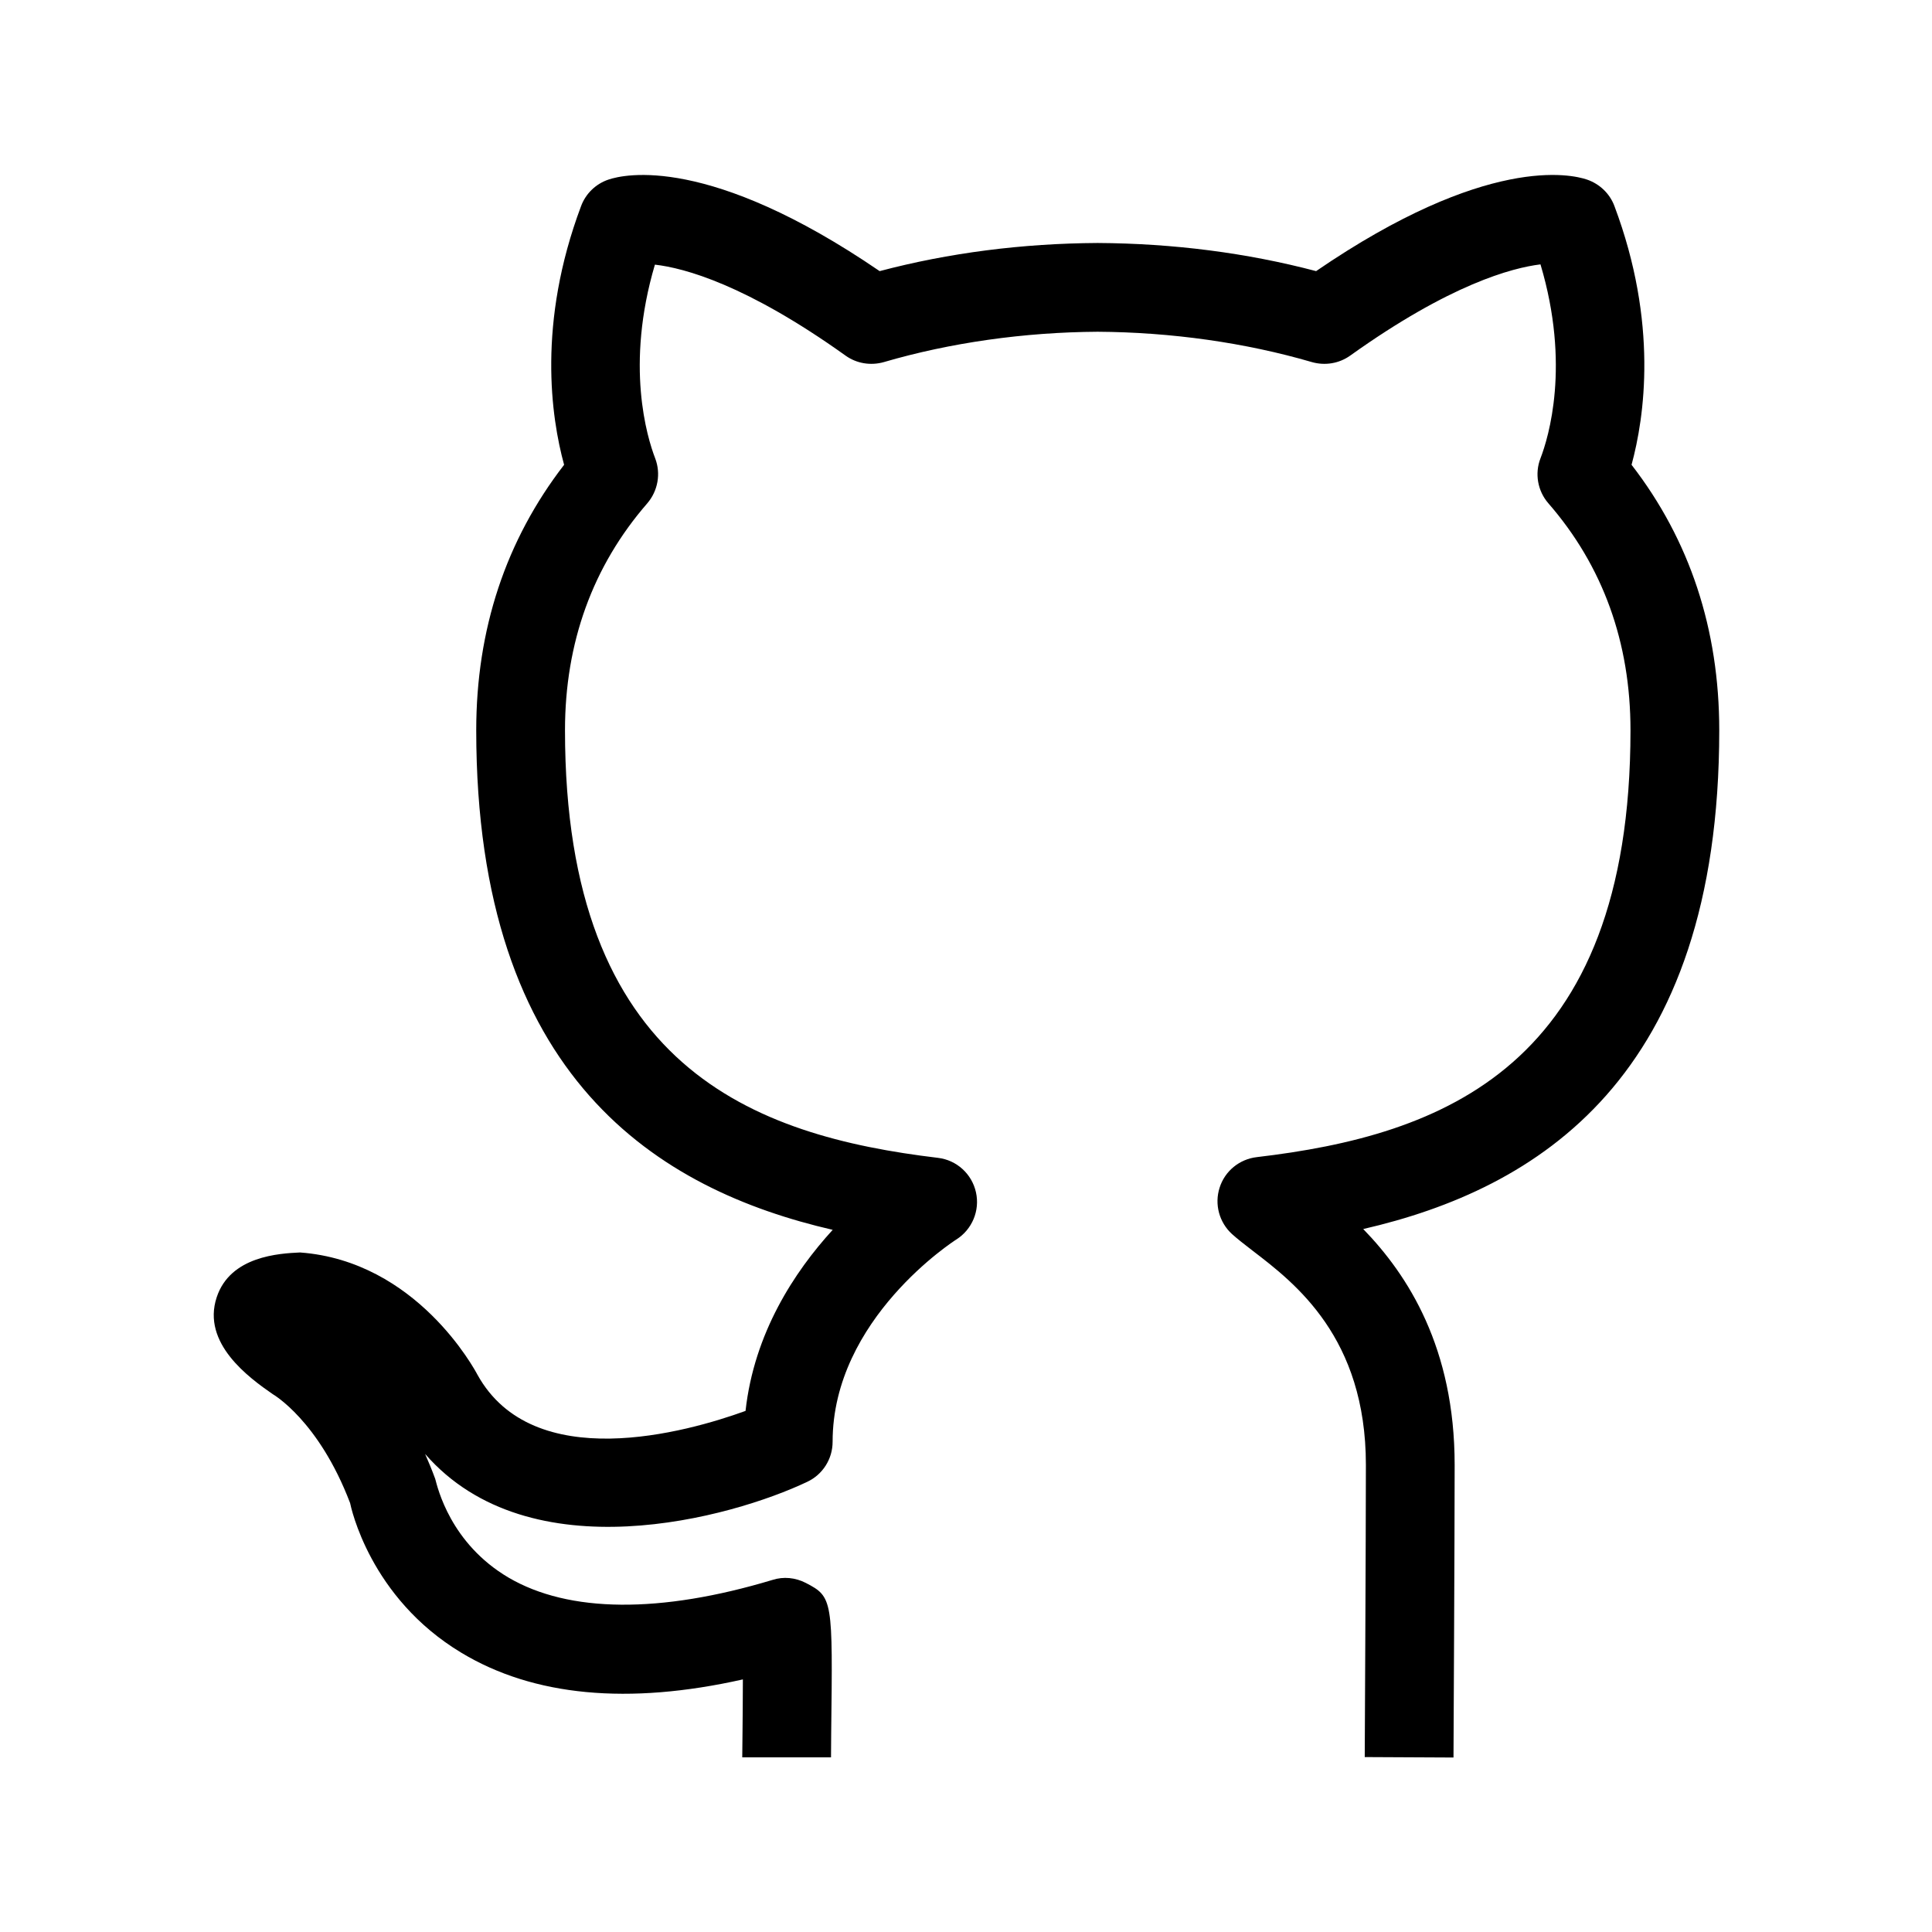
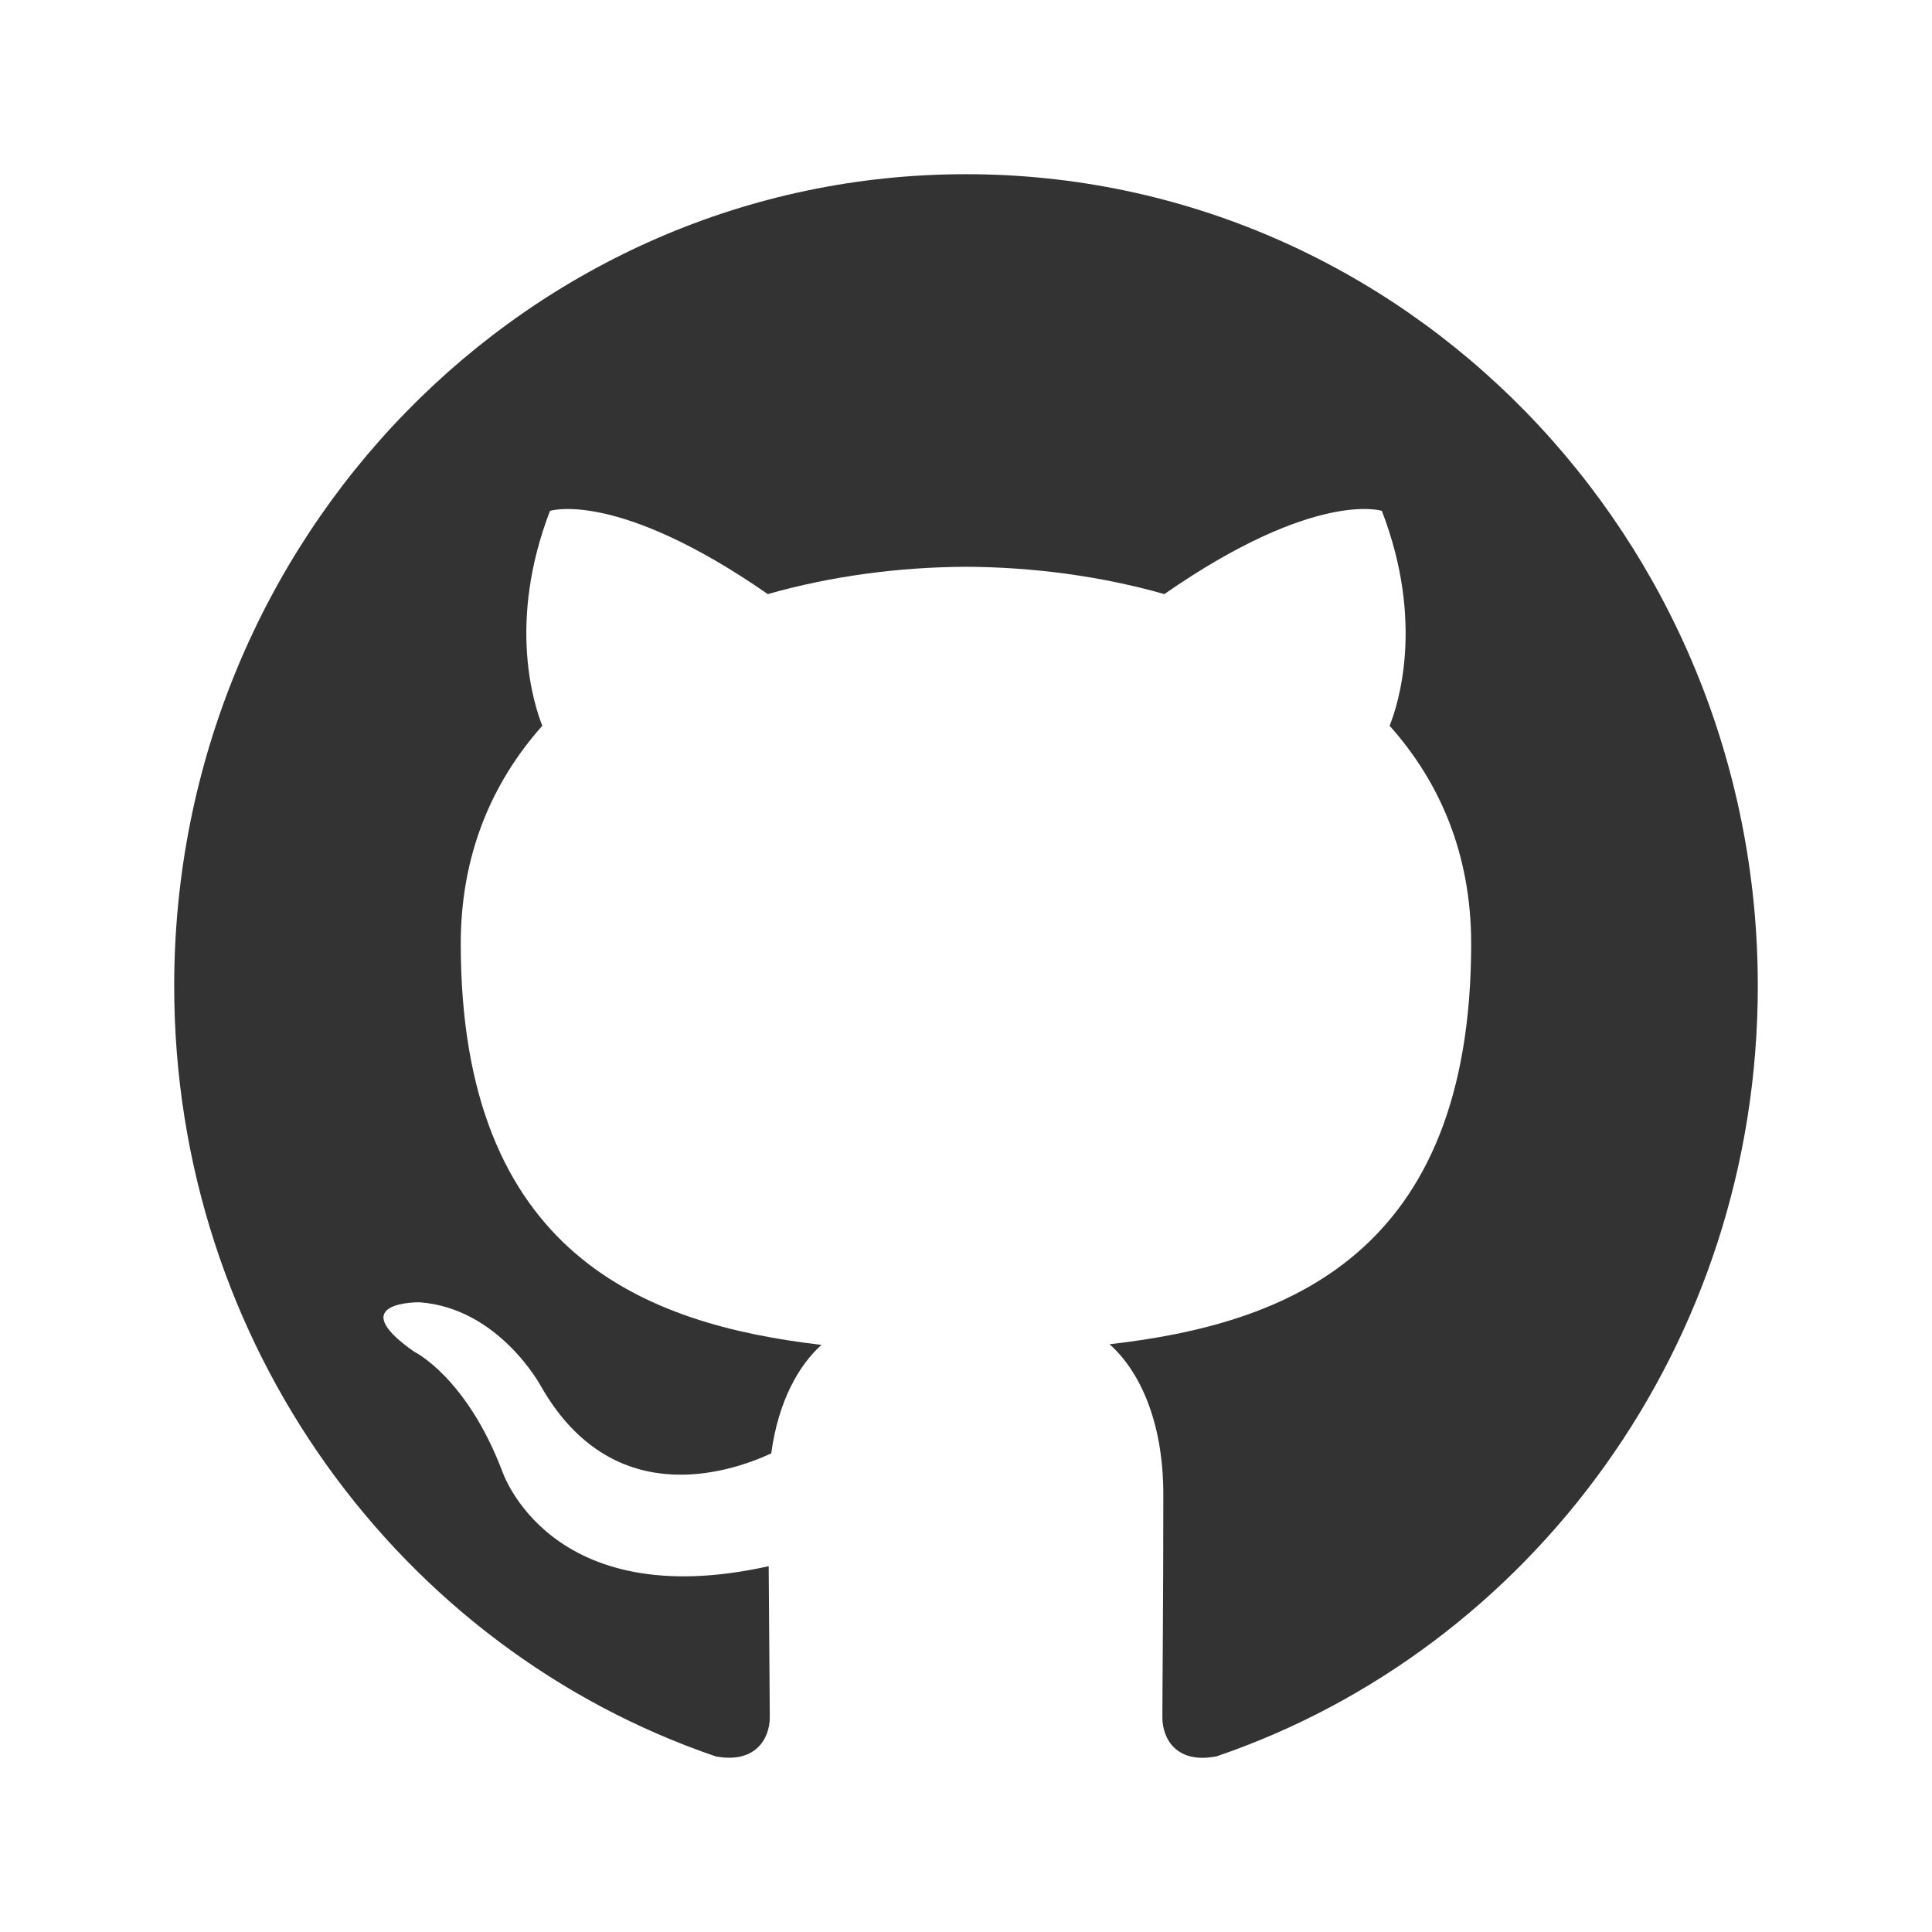
- <svg xmlns="http://www.w3.org/2000/svg" fill="#00000" width="800px" height="800px" viewBox="-211.2 -211.2 2342.40 2342.40">
+ <svg xmlns="http://www.w3.org/2000/svg" viewBox="-2.2 -2.2 24.40 24.40" version="1.1" fill="#000000">
  <g id="SVGRepo_bgCarrier" stroke-width="0" />
  <g id="SVGRepo_tracerCarrier" stroke-linecap="round" stroke-linejoin="round" />
  <g id="SVGRepo_iconCarrier">
-     <path d="M1873.256 674.212c0-122.468-35.728-230.622-106.325-321.88 15.712-57.683 32.5-171.972-20.77-313.703-5.596-15.066-17.864-26.796-33.146-32.07-19.155-6.564-122.144-30.347-328.552 110.953-84.157-22.169-172.94-33.576-264.844-34.114-91.582.538-180.366 11.945-264.306 34.114C648.689-23.68 545.7-.005 526.437 6.56c-15.282 5.165-27.55 17.003-33.146 32.177-53.162 141.623-36.374 255.912-20.555 313.594-70.704 91.582-106.54 199.629-106.54 321.88 0 422.826 221.905 557.131 432.188 605.666-46.49 50.903-95.24 125.158-105.68 219.537-71.78 26.044-257.633 78.13-325.109-44.015-3.013-5.596-73.394-137.641-215.017-148.08-25.075 1.184-84.587 4.305-101.052 54.346-18.51 55.961 39.495 97.716 67.906 117.41.538.323 55.745 31.962 93.841 132.045.969 4.628 23.783 114.72 134.951 181.55 87.492 52.731 202.319 63.493 341.252 32.284 0 23.46-.323 48.212-.43 63.386l-.324 31.101H796.34l.215-29.81c1.937-161.532 2.045-164.653-30.778-181.656-12.484-6.457-27.012-7.964-40.356-3.659-136.243 41.002-246.98 40.033-320.052-2.798-70.488-41.54-85.985-108.908-88.89-119.67-3.875-10.653-8.072-20.662-12.269-30.24 126.987 145.713 372.138 77.161 463.289 33.792 18.833-8.825 30.778-27.765 30.778-48.535 0-149.372 148.295-244.182 149.802-245.15 19.371-12.16 28.949-35.19 23.998-57.36-4.95-22.276-23.352-39.065-46.06-41.755-223.626-26.796-452.204-109.338-452.204-518.388 0-106.325 33.577-198.983 99.76-275.175 12.915-15.067 16.681-36.052 9.579-54.562-9.793-25.397-36.482-112.782-.323-234.819 35.729 4.09 110.845 24.321 231.16 110.307 13.344 9.578 30.455 12.376 46.383 7.856 80.497-23.568 170.356-36.267 259.248-36.805 89.321.538 179.073 13.237 259.786 36.805 15.927 4.52 32.93 1.722 46.382-7.856 121.176-86.631 196.4-106.433 230.73-110.63 36.482 122.145 9.793 209.745 0 235.142-7.21 18.51-3.444 39.603 9.578 54.562 66.076 75.977 99.545 168.527 99.545 275.175 0 409.157-229.115 491.161-453.173 517.527-20.985 2.475-38.634 16.896-44.984 37.02-6.456 20.017-.538 42.078 15.067 56.284 6.35 5.703 14.958 12.483 25.074 20.231 51.333 39.28 137.211 105.034 137.211 259.571 0 85.448-1.399 354.273-1.399 354.273l107.617.539s1.399-269.257 1.399-354.812c0-141.838-56.499-229.976-110.845-285.937 210.39-48.427 431.65-182.517 431.65-604.696" fill-rule="evenodd" />
+     <defs> </defs>
+     <g id="Page-1" stroke="none" stroke-width="1" fill="none" fill-rule="evenodd">
+       <g id="Dribbble-Light-Preview" transform="translate(-140, -7559)" fill="#333">
+         <g id="icons" transform="translate(56, 160)">
+           <path d="M94,7399 C99.523,7399 104,7403.59 104,7409.253 C104,7413.782 101.138,7417.624 97.167,7418.981 C96.66,7419.082 96.48,7418.762 96.48,7418.489 C96.48,7418.151 96.492,7417.047 96.492,7415.675 C96.492,7414.719 96.172,7414.095 95.813,7413.777 C98.04,7413.523 100.38,7412.656 100.38,7408.718 C100.38,7407.598 99.992,7406.684 99.35,7405.966 C99.454,7405.707 99.797,7404.664 99.252,7403.252 C99.252,7403.252 98.414,7402.977 96.505,7404.303 C95.706,7404.076 94.85,7403.962 94,7403.958 C93.15,7403.962 92.295,7404.076 91.497,7404.303 C89.586,7402.977 88.746,7403.252 88.746,7403.252 C88.203,7404.664 88.546,7405.707 88.649,7405.966 C88.01,7406.684 87.619,7407.598 87.619,7408.718 C87.619,7412.646 89.954,7413.526 92.175,7413.785 C91.889,7414.041 91.63,7414.493 91.54,7415.156 C90.97,7415.418 89.522,7415.871 88.63,7414.304 C88.63,7414.304 88.101,7413.319 87.097,7413.247 C87.097,7413.247 86.122,7413.234 87.029,7413.87 C87.029,7413.87 87.684,7414.185 88.139,7415.37 C88.139,7415.37 88.726,7417.2 91.508,7416.58 C91.513,7417.437 91.522,7418.245 91.522,7418.489 C91.522,7418.76 91.338,7419.077 90.839,7418.982 C86.865,7417.627 84,7413.783 84,7409.253 C84,7403.59 88.478,7399 94,7399" id="github-[#333142]"> </path>
+         </g>
+       </g>
+     </g>
  </g>
</svg>
